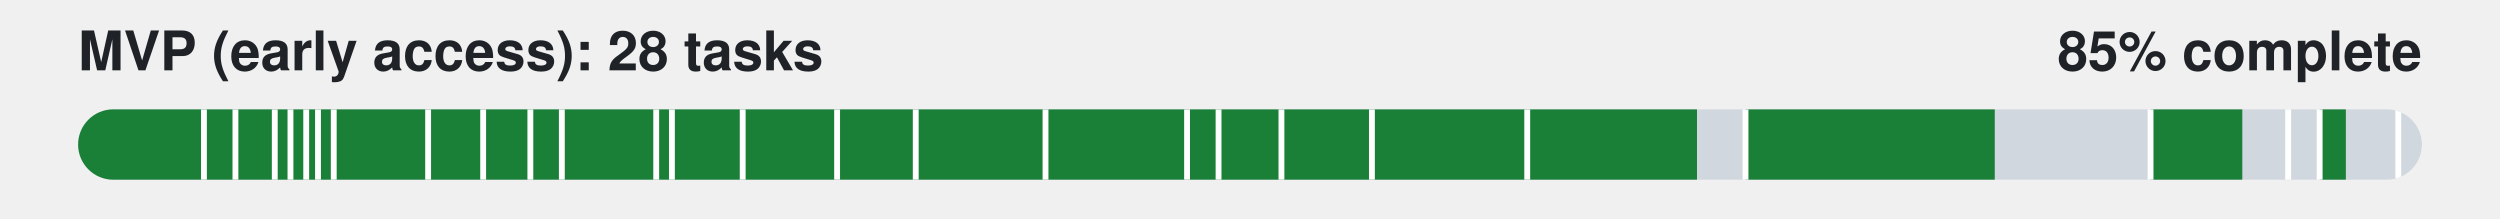
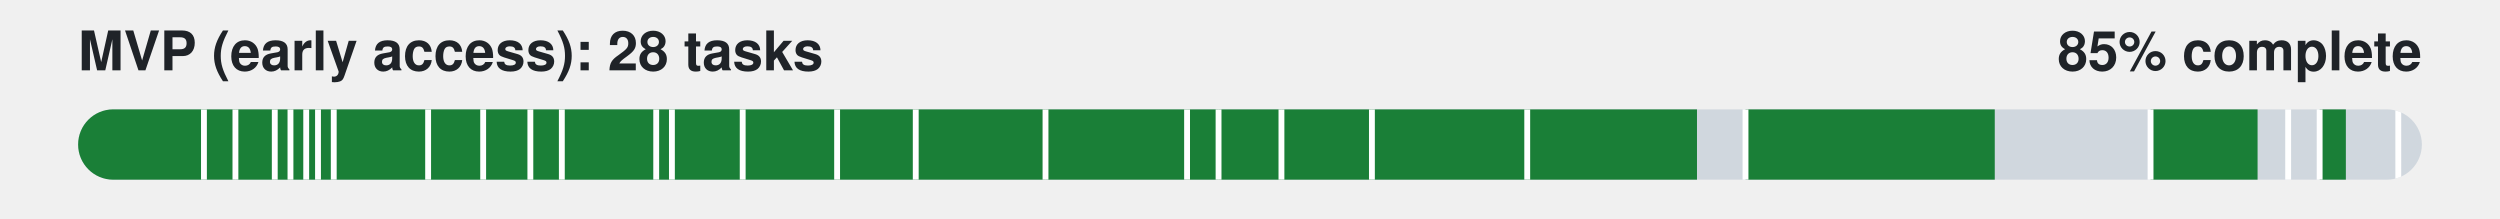
<svg xmlns="http://www.w3.org/2000/svg" width="640" height="56" viewBox="0 0 640 56" role="img" aria-label="MVP progress: 85% complete across 28 tasks">
  <style>
    text { font: 600 14px -apple-system, BlinkMacSystemFont, "Segoe UI", Helvetica, Arial, sans-serif; fill: #1f2328; }
    .track { fill: #d0d7de; }
    .divider { stroke: #ffffff; stroke-width: 1.5; }
    @media (prefers-color-scheme: dark) { text { fill: #e6edf3; } .track { fill: #30363d; } .divider { stroke: #0d1117; } }
  </style>
  <defs>
    <clipPath id="bar">
      <rect x="20" y="28" width="600" height="18" rx="9" />
    </clipPath>
  </defs>
  <text x="20" y="18">MVP (early access): 28 tasks</text>
  <text x="620" y="18" text-anchor="end">85% complete</text>
  <g clip-path="url(#bar)">
    <rect class="track" x="20" y="28" width="600" height="18" />
    <rect x="20.00" y="28" width="32.21" height="18" fill="#1a7f37" />
    <rect x="52.21" y="28" width="8.05" height="18" fill="#1a7f37" />
    <line class="divider" x1="52.21" y1="28" x2="52.21" y2="46" />
    <rect x="60.27" y="28" width="10.07" height="18" fill="#1a7f37" />
    <line class="divider" x1="60.27" y1="28" x2="60.27" y2="46" />
    <rect x="70.34" y="28" width="4.03" height="18" fill="#1a7f37" />
    <line class="divider" x1="70.34" y1="28" x2="70.34" y2="46" />
    <rect x="74.36" y="28" width="4.03" height="18" fill="#1a7f37" />
    <line class="divider" x1="74.36" y1="28" x2="74.36" y2="46" />
    <rect x="78.39" y="28" width="3.02" height="18" fill="#1a7f37" />
    <line class="divider" x1="78.39" y1="28" x2="78.39" y2="46" />
    <rect x="81.41" y="28" width="4.03" height="18" fill="#1a7f37" />
    <line class="divider" x1="81.41" y1="28" x2="81.41" y2="46" />
    <rect x="85.44" y="28" width="24.16" height="18" fill="#1a7f37" />
    <line class="divider" x1="85.44" y1="28" x2="85.44" y2="46" />
    <rect x="109.60" y="28" width="14.09" height="18" fill="#1a7f37" />
    <line class="divider" x1="109.60" y1="28" x2="109.60" y2="46" />
    <rect x="123.69" y="28" width="12.08" height="18" fill="#1a7f37" />
    <line class="divider" x1="123.69" y1="28" x2="123.69" y2="46" />
    <rect x="135.77" y="28" width="8.05" height="18" fill="#1a7f37" />
    <line class="divider" x1="135.77" y1="28" x2="135.77" y2="46" />
    <rect x="143.83" y="28" width="24.16" height="18" fill="#1a7f37" />
    <line class="divider" x1="143.83" y1="28" x2="143.83" y2="46" />
    <rect x="167.99" y="28" width="4.03" height="18" fill="#1a7f37" />
    <line class="divider" x1="167.99" y1="28" x2="167.99" y2="46" />
    <rect x="172.01" y="28" width="18.12" height="18" fill="#1a7f37" />
    <line class="divider" x1="172.01" y1="28" x2="172.01" y2="46" />
    <rect x="190.13" y="28" width="24.16" height="18" fill="#1a7f37" />
    <line class="divider" x1="190.13" y1="28" x2="190.13" y2="46" />
    <rect x="214.30" y="28" width="20.13" height="18" fill="#1a7f37" />
    <line class="divider" x1="214.30" y1="28" x2="214.30" y2="46" />
    <rect x="234.43" y="28" width="33.22" height="18" fill="#1a7f37" />
    <line class="divider" x1="234.43" y1="28" x2="234.43" y2="46" />
    <rect x="267.65" y="28" width="36.24" height="18" fill="#1a7f37" />
    <line class="divider" x1="267.65" y1="28" x2="267.65" y2="46" />
    <rect x="303.89" y="28" width="8.05" height="18" fill="#1a7f37" />
    <line class="divider" x1="303.89" y1="28" x2="303.89" y2="46" />
    <rect x="311.95" y="28" width="16.11" height="18" fill="#1a7f37" />
    <line class="divider" x1="311.95" y1="28" x2="311.95" y2="46" />
    <rect x="328.05" y="28" width="23.15" height="18" fill="#1a7f37" />
    <line class="divider" x1="328.05" y1="28" x2="328.05" y2="46" />
    <rect x="351.21" y="28" width="39.77" height="18" fill="#1a7f37" />
    <line class="divider" x1="351.21" y1="28" x2="351.21" y2="46" />
    <rect x="390.97" y="28" width="43.46" height="18" fill="#1a7f37" />
    <line class="divider" x1="390.97" y1="28" x2="390.97" y2="46" />
    <rect x="446.85" y="28" width="63.81" height="18" fill="#1a7f37" />
    <line class="divider" x1="446.85" y1="28" x2="446.85" y2="46" />
-     <rect x="550.54" y="28" width="23.49" height="18" fill="#1a7f37" />
+     <rect x="550.54" y="28" width="27.40" height="18" fill="#1a7f37" />
    <line class="divider" x1="550.54" y1="28" x2="550.54" y2="46" />
    <rect x="585.77" y="28" width="0.00" height="18" fill="#1a7f37" />
    <line class="divider" x1="585.77" y1="28" x2="585.77" y2="46" />
    <rect x="593.83" y="28" width="6.71" height="18" fill="#1a7f37" />
    <line class="divider" x1="593.83" y1="28" x2="593.83" y2="46" />
    <rect x="613.96" y="28" width="0.00" height="18" fill="#1a7f37" />
    <line class="divider" x1="613.96" y1="28" x2="613.96" y2="46" />
  </g>
</svg>
